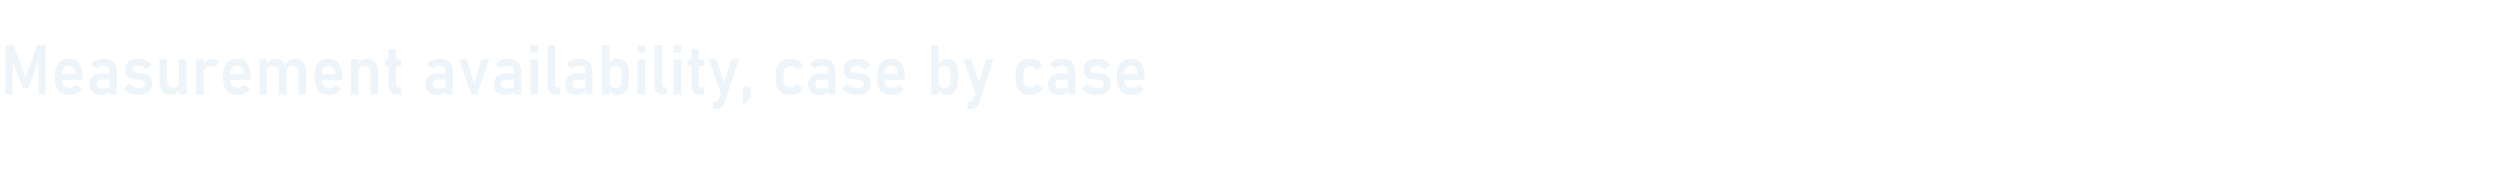
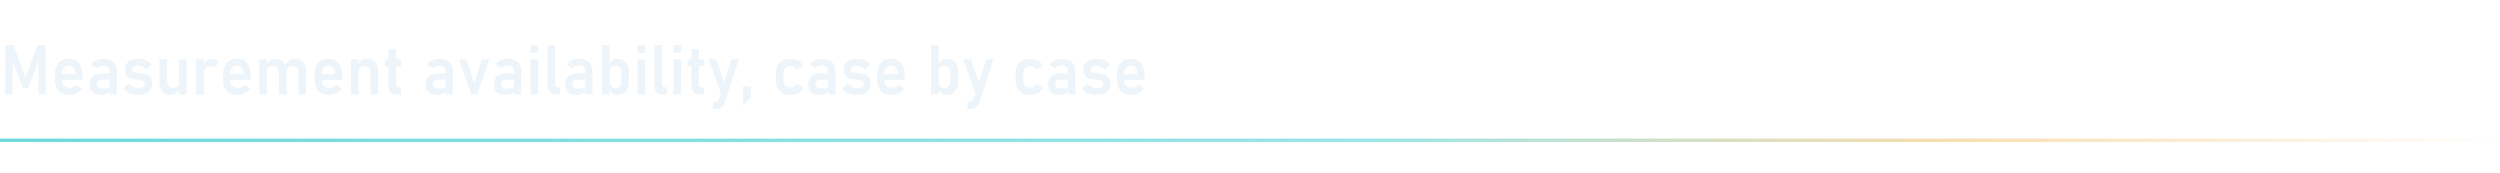
<svg xmlns="http://www.w3.org/2000/svg" width="900" height="62" viewBox="0 0 900 62" role="img" aria-label="Measurement availability, case by case">
  <defs>
-     <linearGradient id="rule" x1="0" y1="0" x2="1" y2="0">
+     <linearGradient id="rule" gradientUnits="userSpaceOnUse" x1="0" y1="0" x2="900" y2="0">
      <stop offset="0" stop-color="#6dd9dc" />
      <stop offset="0.55" stop-color="#6dd9dc" stop-opacity="0.7" />
      <stop offset="0.78" stop-color="#f3c16c" stop-opacity="0.55" />
      <stop offset="1" stop-color="#f3c16c" stop-opacity="0" />
    </linearGradient>
  </defs>
  <path fill="#eef5fa" d="M9.18 27.816 13.486 16.251H16.441V34.0H13.846V20.61L13.984 21.391L10.206 31.575H8.153L4.377 21.635L4.528 20.61V34.0H1.919V16.251H4.89ZM25.065 34.183Q22.542 34.183 21.153 32.786Q19.764 31.388 19.764 28.823V26.748Q19.764 24.07 21.101 22.605Q22.438 21.14 24.87 21.14Q27.184 21.14 28.456 22.786Q29.729 24.431 29.729 27.414V28.769H21.706V26.68H27.129L27.122 26.307Q27.063 25.048 26.463 24.343Q25.863 23.637 24.87 23.637Q23.676 23.637 23.017 24.413Q22.358 25.188 22.358 26.614V28.88Q22.358 30.208 23.066 30.928Q23.773 31.648 25.053 31.648Q25.758 31.648 26.363 31.335Q26.968 31.022 27.386 30.44L29.473 31.861Q28.754 32.991 27.611 33.587Q26.468 34.183 25.065 34.183ZM39.482 34.0V25.734Q39.482 24.714 38.902 24.154Q38.323 23.593 37.261 23.593Q36.564 23.593 35.929 23.847Q35.294 24.101 34.846 24.576L32.815 23.342Q33.403 22.296 34.56 21.717Q35.717 21.139 37.249 21.139Q39.548 21.139 40.812 22.317Q42.075 23.496 42.075 25.646V34.0ZM36.421 34.183Q34.348 34.183 33.306 33.231Q32.265 32.28 32.265 30.332Q32.265 28.399 33.342 27.44Q34.419 26.48 36.56 26.48H39.586L39.757 28.687H36.584Q35.714 28.687 35.274 29.094Q34.834 29.502 34.834 30.332Q34.834 31.135 35.365 31.524Q35.896 31.913 36.957 31.913Q38.217 31.913 38.85 31.582Q39.482 31.252 39.482 30.564L39.735 32.234Q39.546 32.892 39.072 33.324Q38.598 33.756 37.923 33.97Q37.247 34.183 36.421 34.183ZM49.703 34.183Q47.916 34.183 46.57 33.583Q45.224 32.983 44.41 31.832L46.383 30.05Q47.121 30.854 47.977 31.265Q48.833 31.675 49.749 31.675Q50.949 31.675 51.579 31.289Q52.208 30.903 52.208 30.174Q52.208 29.541 51.766 29.269Q51.324 28.997 50.613 28.891Q49.902 28.785 49.09 28.678Q48.354 28.576 47.63 28.411Q46.906 28.247 46.31 27.891Q45.715 27.536 45.357 26.869Q45 26.203 45 25.1Q45 23.172 46.222 22.156Q47.444 21.14 49.746 21.14Q51.336 21.14 52.581 21.67Q53.826 22.2 54.666 23.241L52.7 24.98Q52.036 24.322 51.278 23.982Q50.52 23.642 49.723 23.642Q48.674 23.642 48.125 24.001Q47.576 24.36 47.576 25.053Q47.576 25.56 47.967 25.805Q48.358 26.049 48.996 26.149Q49.635 26.249 50.374 26.342Q51.134 26.431 51.909 26.585Q52.684 26.739 53.334 27.11Q53.983 27.48 54.379 28.2Q54.774 28.92 54.774 30.142Q54.774 32.103 53.474 33.143Q52.174 34.183 49.703 34.183ZM64.408 34.0V21.329H67.161V34.0ZM60.162 21.329V29.349Q60.162 30.411 60.719 30.988Q61.276 31.565 62.297 31.565Q63.319 31.565 63.863 31.018Q64.408 30.471 64.408 29.464L64.579 31.908Q64.247 32.835 63.46 33.509Q62.673 34.183 61.424 34.183Q59.486 34.183 58.443 32.937Q57.4 31.69 57.4 29.398V21.329ZM70.559 34.0V21.329H73.398V34.0ZM77.362 24.375Q77.106 24.101 76.723 23.96Q76.339 23.819 75.83 23.819Q74.678 23.819 74.039 24.477Q73.401 25.135 73.398 26.296L73.141 23.539Q73.702 22.414 74.605 21.776Q75.508 21.139 76.597 21.139Q77.267 21.139 77.811 21.339Q78.354 21.539 78.76 21.93ZM85.612 34.183Q83.089 34.183 81.7 32.786Q80.311 31.388 80.311 28.823V26.748Q80.311 24.07 81.648 22.605Q82.985 21.14 85.416 21.14Q87.73 21.14 89.003 22.786Q90.276 24.431 90.276 27.414V28.769H82.253V26.68H87.676L87.669 26.307Q87.61 25.048 87.01 24.343Q86.41 23.637 85.416 23.637Q84.223 23.637 83.564 24.413Q82.905 25.188 82.905 26.614V28.88Q82.905 30.208 83.612 30.928Q84.32 31.648 85.6 31.648Q86.305 31.648 86.91 31.335Q87.515 31.022 87.933 30.44L90.02 31.861Q89.301 32.991 88.158 33.587Q87.015 34.183 85.612 34.183ZM107.435 34.0V26.198Q107.435 25.027 106.864 24.396Q106.293 23.765 105.228 23.765Q104.229 23.765 103.691 24.378Q103.154 24.991 103.154 26.128L102.659 23.688Q103.227 22.448 104.156 21.793Q105.085 21.139 106.212 21.139Q108.119 21.139 109.161 22.419Q110.203 23.7 110.203 26.047V34.0ZM93.337 34.0V21.329H96.105V34.0ZM100.386 34.0V26.198Q100.386 25.027 99.829 24.396Q99.272 23.765 98.234 23.765Q97.21 23.765 96.658 24.329Q96.105 24.893 96.105 25.932L95.849 23.524Q96.393 22.368 97.267 21.753Q98.141 21.139 99.254 21.139Q101.115 21.139 102.134 22.413Q103.154 23.687 103.154 26.027V34.0ZM118.559 34.183Q116.035 34.183 114.647 32.786Q113.258 31.388 113.258 28.823V26.748Q113.258 24.07 114.595 22.605Q115.932 21.14 118.363 21.14Q120.677 21.14 121.95 22.786Q123.223 24.431 123.223 27.414V28.769H115.199V26.68H120.623L120.616 26.307Q120.557 25.048 119.957 24.343Q119.357 23.637 118.363 23.637Q117.17 23.637 116.511 24.413Q115.852 25.188 115.852 26.614V28.88Q115.852 30.208 116.559 30.928Q117.267 31.648 118.547 31.648Q119.252 31.648 119.857 31.335Q120.462 31.022 120.88 30.44L122.967 31.861Q122.247 32.991 121.104 33.587Q119.962 34.183 118.559 34.183ZM126.284 34.0V21.329H129.051V34.0ZM133.377 34.0V26.088Q133.377 24.967 132.807 24.366Q132.236 23.764 131.174 23.764Q130.151 23.764 129.601 24.328Q129.051 24.893 129.051 25.932L128.795 23.529Q129.337 22.371 130.196 21.755Q131.054 21.139 132.19 21.139Q134.079 21.139 135.111 22.391Q136.143 23.643 136.143 25.938V34.0ZM142.92 34.061Q141.306 34.061 140.58 33.194Q139.853 32.328 139.853 30.704V17.643H142.618V30.431Q142.618 30.892 142.809 31.152Q143 31.412 143.367 31.412H144.395V34.061ZM138.564 23.792V21.329H144.395V23.792ZM160.442 34.0V25.734Q160.442 24.714 159.862 24.154Q159.282 23.593 158.221 23.593Q157.523 23.593 156.888 23.847Q156.253 24.101 155.805 24.576L153.774 23.342Q154.362 22.296 155.519 21.717Q156.677 21.139 158.209 21.139Q160.508 21.139 161.771 22.317Q163.035 23.496 163.035 25.646V34.0ZM157.381 34.183Q155.307 34.183 154.266 33.231Q153.225 32.28 153.225 30.332Q153.225 28.399 154.301 27.44Q155.378 26.48 157.52 26.48H160.546L160.717 28.687H157.543Q156.674 28.687 156.233 29.094Q155.793 29.502 155.793 30.332Q155.793 31.135 156.325 31.524Q156.856 31.913 157.917 31.913Q159.177 31.913 159.809 31.582Q160.442 31.252 160.442 30.564L160.694 32.234Q160.505 32.892 160.031 33.324Q159.558 33.756 158.882 33.97Q158.207 34.183 157.381 34.183ZM170.706 30.03 173.409 21.329H176.219L171.733 34.0H169.678L165.188 21.329H167.998ZM185.063 34.0V25.734Q185.063 24.714 184.484 24.154Q183.904 23.593 182.842 23.593Q182.145 23.593 181.51 23.847Q180.875 24.101 180.427 24.576L178.396 23.342Q178.984 22.296 180.141 21.717Q181.298 21.139 182.83 21.139Q185.129 21.139 186.393 22.317Q187.657 23.496 187.657 25.646V34.0ZM182.002 34.183Q179.929 34.183 178.887 33.231Q177.846 32.28 177.846 30.332Q177.846 28.399 178.923 27.44Q180 26.48 182.141 26.48H185.168L185.338 28.687H182.165Q181.295 28.687 180.855 29.094Q180.415 29.502 180.415 30.332Q180.415 31.135 180.946 31.524Q181.477 31.913 182.538 31.913Q183.798 31.913 184.431 31.582Q185.063 31.252 185.063 30.564L185.316 32.234Q185.127 32.892 184.653 33.324Q184.179 33.756 183.504 33.97Q182.828 34.183 182.002 34.183ZM190.978 19.034V16.271H193.744V19.034ZM190.978 34.0V21.329H193.744V34.0ZM199.826 16.251V30.4Q199.826 30.861 200.052 31.121Q200.278 31.382 200.691 31.382H201.56V34.031H200.11Q198.665 34.031 197.863 33.152Q197.06 32.273 197.06 30.674V16.251ZM210.698 34.0V25.734Q210.698 24.714 210.118 24.154Q209.539 23.593 208.477 23.593Q207.779 23.593 207.145 23.847Q206.51 24.101 206.062 24.576L204.03 23.342Q204.618 22.296 205.776 21.717Q206.933 21.139 208.465 21.139Q210.764 21.139 212.028 22.317Q213.291 23.496 213.291 25.646V34.0ZM207.637 34.183Q205.563 34.183 204.522 33.231Q203.481 32.28 203.481 30.332Q203.481 28.399 204.558 27.44Q205.634 26.48 207.776 26.48H210.802L210.973 28.687H207.799Q206.93 28.687 206.49 29.094Q206.049 29.502 206.049 30.332Q206.049 31.135 206.581 31.524Q207.112 31.913 208.173 31.913Q209.433 31.913 210.066 31.582Q210.698 31.252 210.698 30.564L210.951 32.234Q210.761 32.892 210.288 33.324Q209.814 33.756 209.139 33.97Q208.463 34.183 207.637 34.183ZM222.393 34.183Q221.292 34.183 220.48 33.615Q219.667 33.047 219.284 32.01L219.455 29.439Q219.455 30.143 219.698 30.639Q219.942 31.134 220.403 31.397Q220.864 31.659 221.523 31.659Q222.543 31.659 223.105 31.004Q223.667 30.349 223.667 29.158V26.201Q223.667 24.996 223.105 24.329Q222.543 23.662 221.523 23.662Q220.864 23.662 220.403 23.918Q219.942 24.174 219.698 24.664Q219.455 25.154 219.455 25.859L219.198 23.458Q219.722 22.348 220.577 21.743Q221.431 21.139 222.473 21.139Q224.366 21.139 225.397 22.446Q226.428 23.753 226.428 26.145V29.201Q226.428 31.571 225.373 32.877Q224.318 34.183 222.393 34.183ZM216.689 34.0V16.251H219.455V34.0ZM229.503 19.034V16.271H232.269V19.034ZM229.503 34.0V21.329H232.269V34.0ZM238.351 16.251V30.4Q238.351 30.861 238.577 31.121Q238.804 31.382 239.216 31.382H240.086V34.031H238.635Q237.19 34.031 236.388 33.152Q235.586 32.273 235.586 30.674V16.251ZM242.455 19.034V16.271H245.221V19.034ZM242.455 34.0V21.329H245.221V34.0ZM251.916 34.061Q250.303 34.061 249.576 33.194Q248.85 32.328 248.85 30.704V17.643H251.614V30.431Q251.614 30.892 251.805 31.152Q251.996 31.412 252.363 31.412H253.391V34.061ZM247.561 23.792V21.329H253.391V23.792ZM263.28 21.329H266.001L260.88 36.966Q260.457 38.244 259.598 38.765Q258.738 39.286 257.237 39.286H256.649V36.615H257.242Q257.899 36.615 258.295 36.344Q258.69 36.072 258.932 35.42ZM260.017 35.061 255.129 21.329H257.851L261.596 32.331ZM267.429 38.125V31.158H270.271V35.238ZM284.546 34.183Q282.052 34.183 280.681 32.81Q279.31 31.438 279.31 28.936V26.374Q279.31 23.874 280.68 22.507Q282.05 21.14 284.548 21.14Q286.202 21.14 287.368 21.79Q288.534 22.441 289.074 23.713L286.882 25.143Q286.518 24.462 285.928 24.113Q285.337 23.763 284.61 23.763Q283.407 23.763 282.743 24.451Q282.079 25.139 282.079 26.393V28.918Q282.079 30.181 282.743 30.871Q283.407 31.56 284.61 31.56Q285.34 31.56 285.93 31.199Q286.521 30.837 286.88 30.148L289.078 31.669Q288.536 32.907 287.367 33.545Q286.198 34.183 284.546 34.183ZM298.198 34.0V25.734Q298.198 24.714 297.618 24.154Q297.039 23.593 295.977 23.593Q295.279 23.593 294.645 23.847Q294.01 24.101 293.562 24.576L291.53 23.342Q292.118 22.296 293.276 21.717Q294.433 21.139 295.965 21.139Q298.264 21.139 299.528 22.317Q300.791 23.496 300.791 25.646V34.0ZM295.137 34.183Q293.063 34.183 292.022 33.231Q290.981 32.28 290.981 30.332Q290.981 28.399 292.058 27.44Q293.134 26.48 295.276 26.48H298.302L298.473 28.687H295.299Q294.43 28.687 293.99 29.094Q293.549 29.502 293.549 30.332Q293.549 31.135 294.081 31.524Q294.612 31.913 295.673 31.913Q296.933 31.913 297.566 31.582Q298.198 31.252 298.198 30.564L298.451 32.234Q298.261 32.892 297.788 33.324Q297.314 33.756 296.639 33.97Q295.963 34.183 295.137 34.183ZM308.419 34.183Q306.632 34.183 305.286 33.583Q303.94 32.983 303.126 31.832L305.099 30.05Q305.837 30.854 306.693 31.265Q307.549 31.675 308.465 31.675Q309.665 31.675 310.294 31.289Q310.924 30.903 310.924 30.174Q310.924 29.541 310.482 29.269Q310.04 28.997 309.329 28.891Q308.618 28.785 307.806 28.678Q307.07 28.576 306.346 28.411Q305.622 28.247 305.026 27.891Q304.43 27.536 304.073 26.869Q303.716 26.203 303.716 25.1Q303.716 23.172 304.938 22.156Q306.16 21.14 308.462 21.14Q310.052 21.14 311.297 21.67Q312.542 22.2 313.382 23.241L311.416 24.98Q310.751 24.322 309.994 23.982Q309.236 23.642 308.439 23.642Q307.39 23.642 306.841 24.001Q306.292 24.36 306.292 25.053Q306.292 25.56 306.683 25.805Q307.074 26.049 307.712 26.149Q308.35 26.249 309.09 26.342Q309.85 26.431 310.625 26.585Q311.4 26.739 312.049 27.11Q312.699 27.48 313.094 28.2Q313.49 28.92 313.49 30.142Q313.49 32.103 312.19 33.143Q310.89 34.183 308.419 34.183ZM321.073 34.183Q318.55 34.183 317.161 32.786Q315.772 31.388 315.772 28.823V26.748Q315.772 24.07 317.109 22.605Q318.446 21.14 320.878 21.14Q323.192 21.14 324.465 22.786Q325.738 24.431 325.738 27.414V28.769H317.714V26.68H323.138L323.131 26.307Q323.071 25.048 322.471 24.343Q321.871 23.637 320.878 23.637Q319.685 23.637 319.025 24.413Q318.366 25.188 318.366 26.614V28.88Q318.366 30.208 319.074 30.928Q319.781 31.648 321.062 31.648Q321.767 31.648 322.372 31.335Q322.977 31.022 323.395 30.44L325.481 31.861Q324.762 32.991 323.619 33.587Q322.476 34.183 321.073 34.183ZM340.874 34.183Q339.774 34.183 338.961 33.615Q338.149 33.047 337.765 32.01L337.936 29.439Q337.936 30.143 338.18 30.639Q338.424 31.134 338.885 31.397Q339.346 31.659 340.005 31.659Q341.025 31.659 341.587 31.004Q342.148 30.349 342.148 29.158V26.201Q342.148 24.996 341.587 24.329Q341.025 23.662 340.005 23.662Q339.346 23.662 338.885 23.918Q338.424 24.174 338.18 24.664Q337.936 25.154 337.936 25.859L337.68 23.458Q338.204 22.348 339.058 21.743Q339.912 21.139 340.954 21.139Q342.848 21.139 343.878 22.446Q344.909 23.753 344.909 26.145V29.201Q344.909 31.571 343.854 32.877Q342.799 34.183 340.874 34.183ZM335.171 34.0V16.251H337.936V34.0ZM354.967 21.329H357.688L352.567 36.966Q352.144 38.244 351.285 38.765Q350.425 39.286 348.924 39.286H348.336V36.615H348.929Q349.586 36.615 349.982 36.344Q350.377 36.072 350.619 35.42ZM351.704 35.061 346.816 21.329H349.538L353.283 32.331ZM370.862 34.183Q368.368 34.183 366.997 32.81Q365.626 31.438 365.626 28.936V26.374Q365.626 23.874 366.996 22.507Q368.366 21.14 370.864 21.14Q372.518 21.14 373.684 21.79Q374.85 22.441 375.39 23.713L373.198 25.143Q372.834 24.462 372.243 24.113Q371.653 23.763 370.926 23.763Q369.723 23.763 369.059 24.451Q368.394 25.139 368.394 26.393V28.918Q368.394 30.181 369.059 30.871Q369.723 31.56 370.926 31.56Q371.656 31.56 372.246 31.199Q372.836 30.837 373.196 30.148L375.394 31.669Q374.851 32.907 373.683 33.545Q372.514 34.183 370.862 34.183ZM384.514 34.0V25.734Q384.514 24.714 383.934 24.154Q383.355 23.593 382.293 23.593Q381.595 23.593 380.96 23.847Q380.326 24.101 379.878 24.576L377.846 23.342Q378.434 22.296 379.592 21.717Q380.749 21.139 382.281 21.139Q384.58 21.139 385.844 22.317Q387.107 23.496 387.107 25.646V34.0ZM381.453 34.183Q379.379 34.183 378.338 33.231Q377.297 32.28 377.297 30.332Q377.297 28.399 378.374 27.44Q379.45 26.48 381.592 26.48H384.618L384.789 28.687H381.615Q380.746 28.687 380.306 29.094Q379.865 29.502 379.865 30.332Q379.865 31.135 380.397 31.524Q380.928 31.913 381.989 31.913Q383.249 31.913 383.881 31.582Q384.514 31.252 384.514 30.564L384.767 32.234Q384.577 32.892 384.104 33.324Q383.63 33.756 382.955 33.97Q382.279 34.183 381.453 34.183ZM394.735 34.183Q392.948 34.183 391.602 33.583Q390.256 32.983 389.442 31.832L391.415 30.05Q392.153 30.854 393.009 31.265Q393.865 31.675 394.781 31.675Q395.981 31.675 396.61 31.289Q397.24 30.903 397.24 30.174Q397.24 29.541 396.798 29.269Q396.355 28.997 395.645 28.891Q394.934 28.785 394.122 28.678Q393.386 28.576 392.662 28.411Q391.938 28.247 391.342 27.891Q390.746 27.536 390.389 26.869Q390.031 26.203 390.031 25.1Q390.031 23.172 391.254 22.156Q392.476 21.14 394.778 21.14Q396.368 21.14 397.613 21.67Q398.858 22.2 399.698 23.241L397.732 24.98Q397.067 24.322 396.31 23.982Q395.552 23.642 394.755 23.642Q393.706 23.642 393.157 24.001Q392.608 24.36 392.608 25.053Q392.608 25.56 392.999 25.805Q393.39 26.049 394.028 26.149Q394.666 26.249 395.406 26.342Q396.165 26.431 396.941 26.585Q397.716 26.739 398.365 27.11Q399.015 27.48 399.41 28.2Q399.805 28.92 399.805 30.142Q399.805 32.103 398.506 33.143Q397.206 34.183 394.735 34.183ZM407.389 34.183Q404.866 34.183 403.477 32.786Q402.088 31.388 402.088 28.823V26.748Q402.088 24.07 403.425 22.605Q404.762 21.14 407.194 21.14Q409.508 21.14 410.781 22.786Q412.054 24.431 412.054 27.414V28.769H404.03V26.68H409.454L409.447 26.307Q409.387 25.048 408.787 24.343Q408.187 23.637 407.194 23.637Q406.001 23.637 405.341 24.413Q404.682 25.188 404.682 26.614V28.88Q404.682 30.208 405.39 30.928Q406.097 31.648 407.378 31.648Q408.083 31.648 408.688 31.335Q409.293 31.022 409.711 30.44L411.797 31.861Q411.078 32.991 409.935 33.587Q408.792 34.183 407.389 34.183Z" />
-   <path d="M0 50.5H900" stroke="url(#rule)" stroke-width="1" />
+   <path d="M0 50.5H900" stroke="url(#rule)" stroke-width="1.2" />
</svg>
